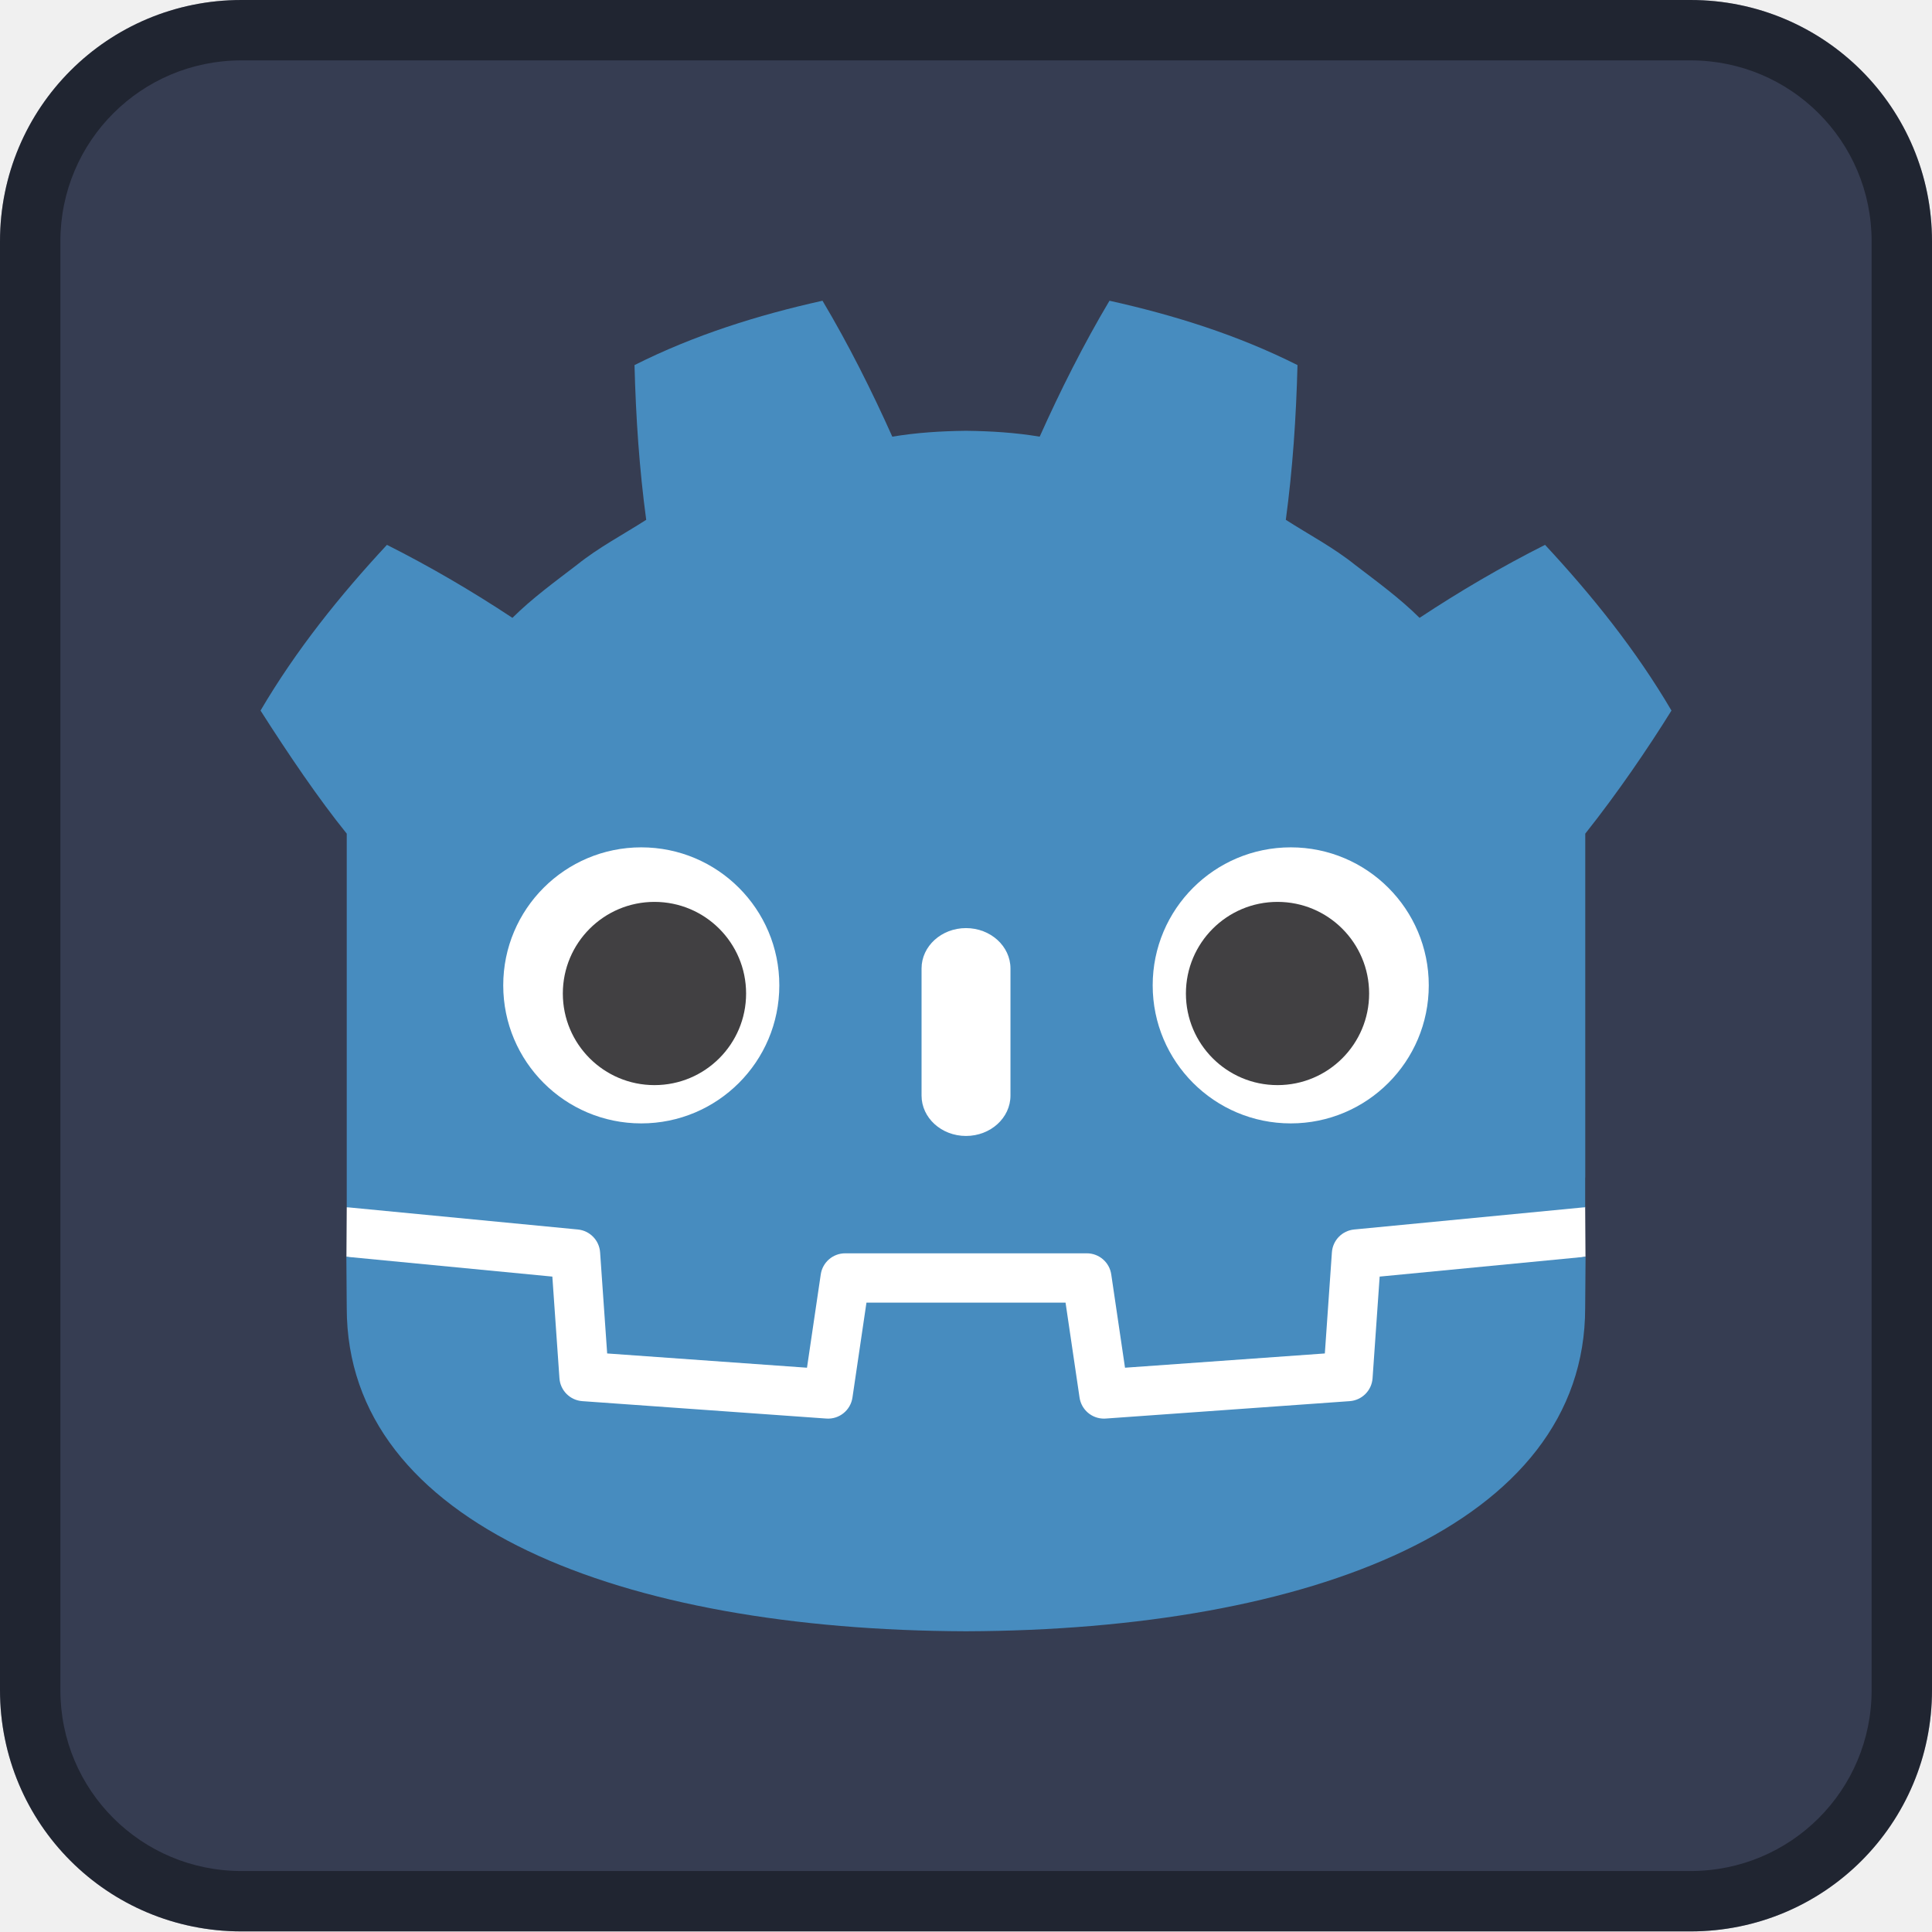
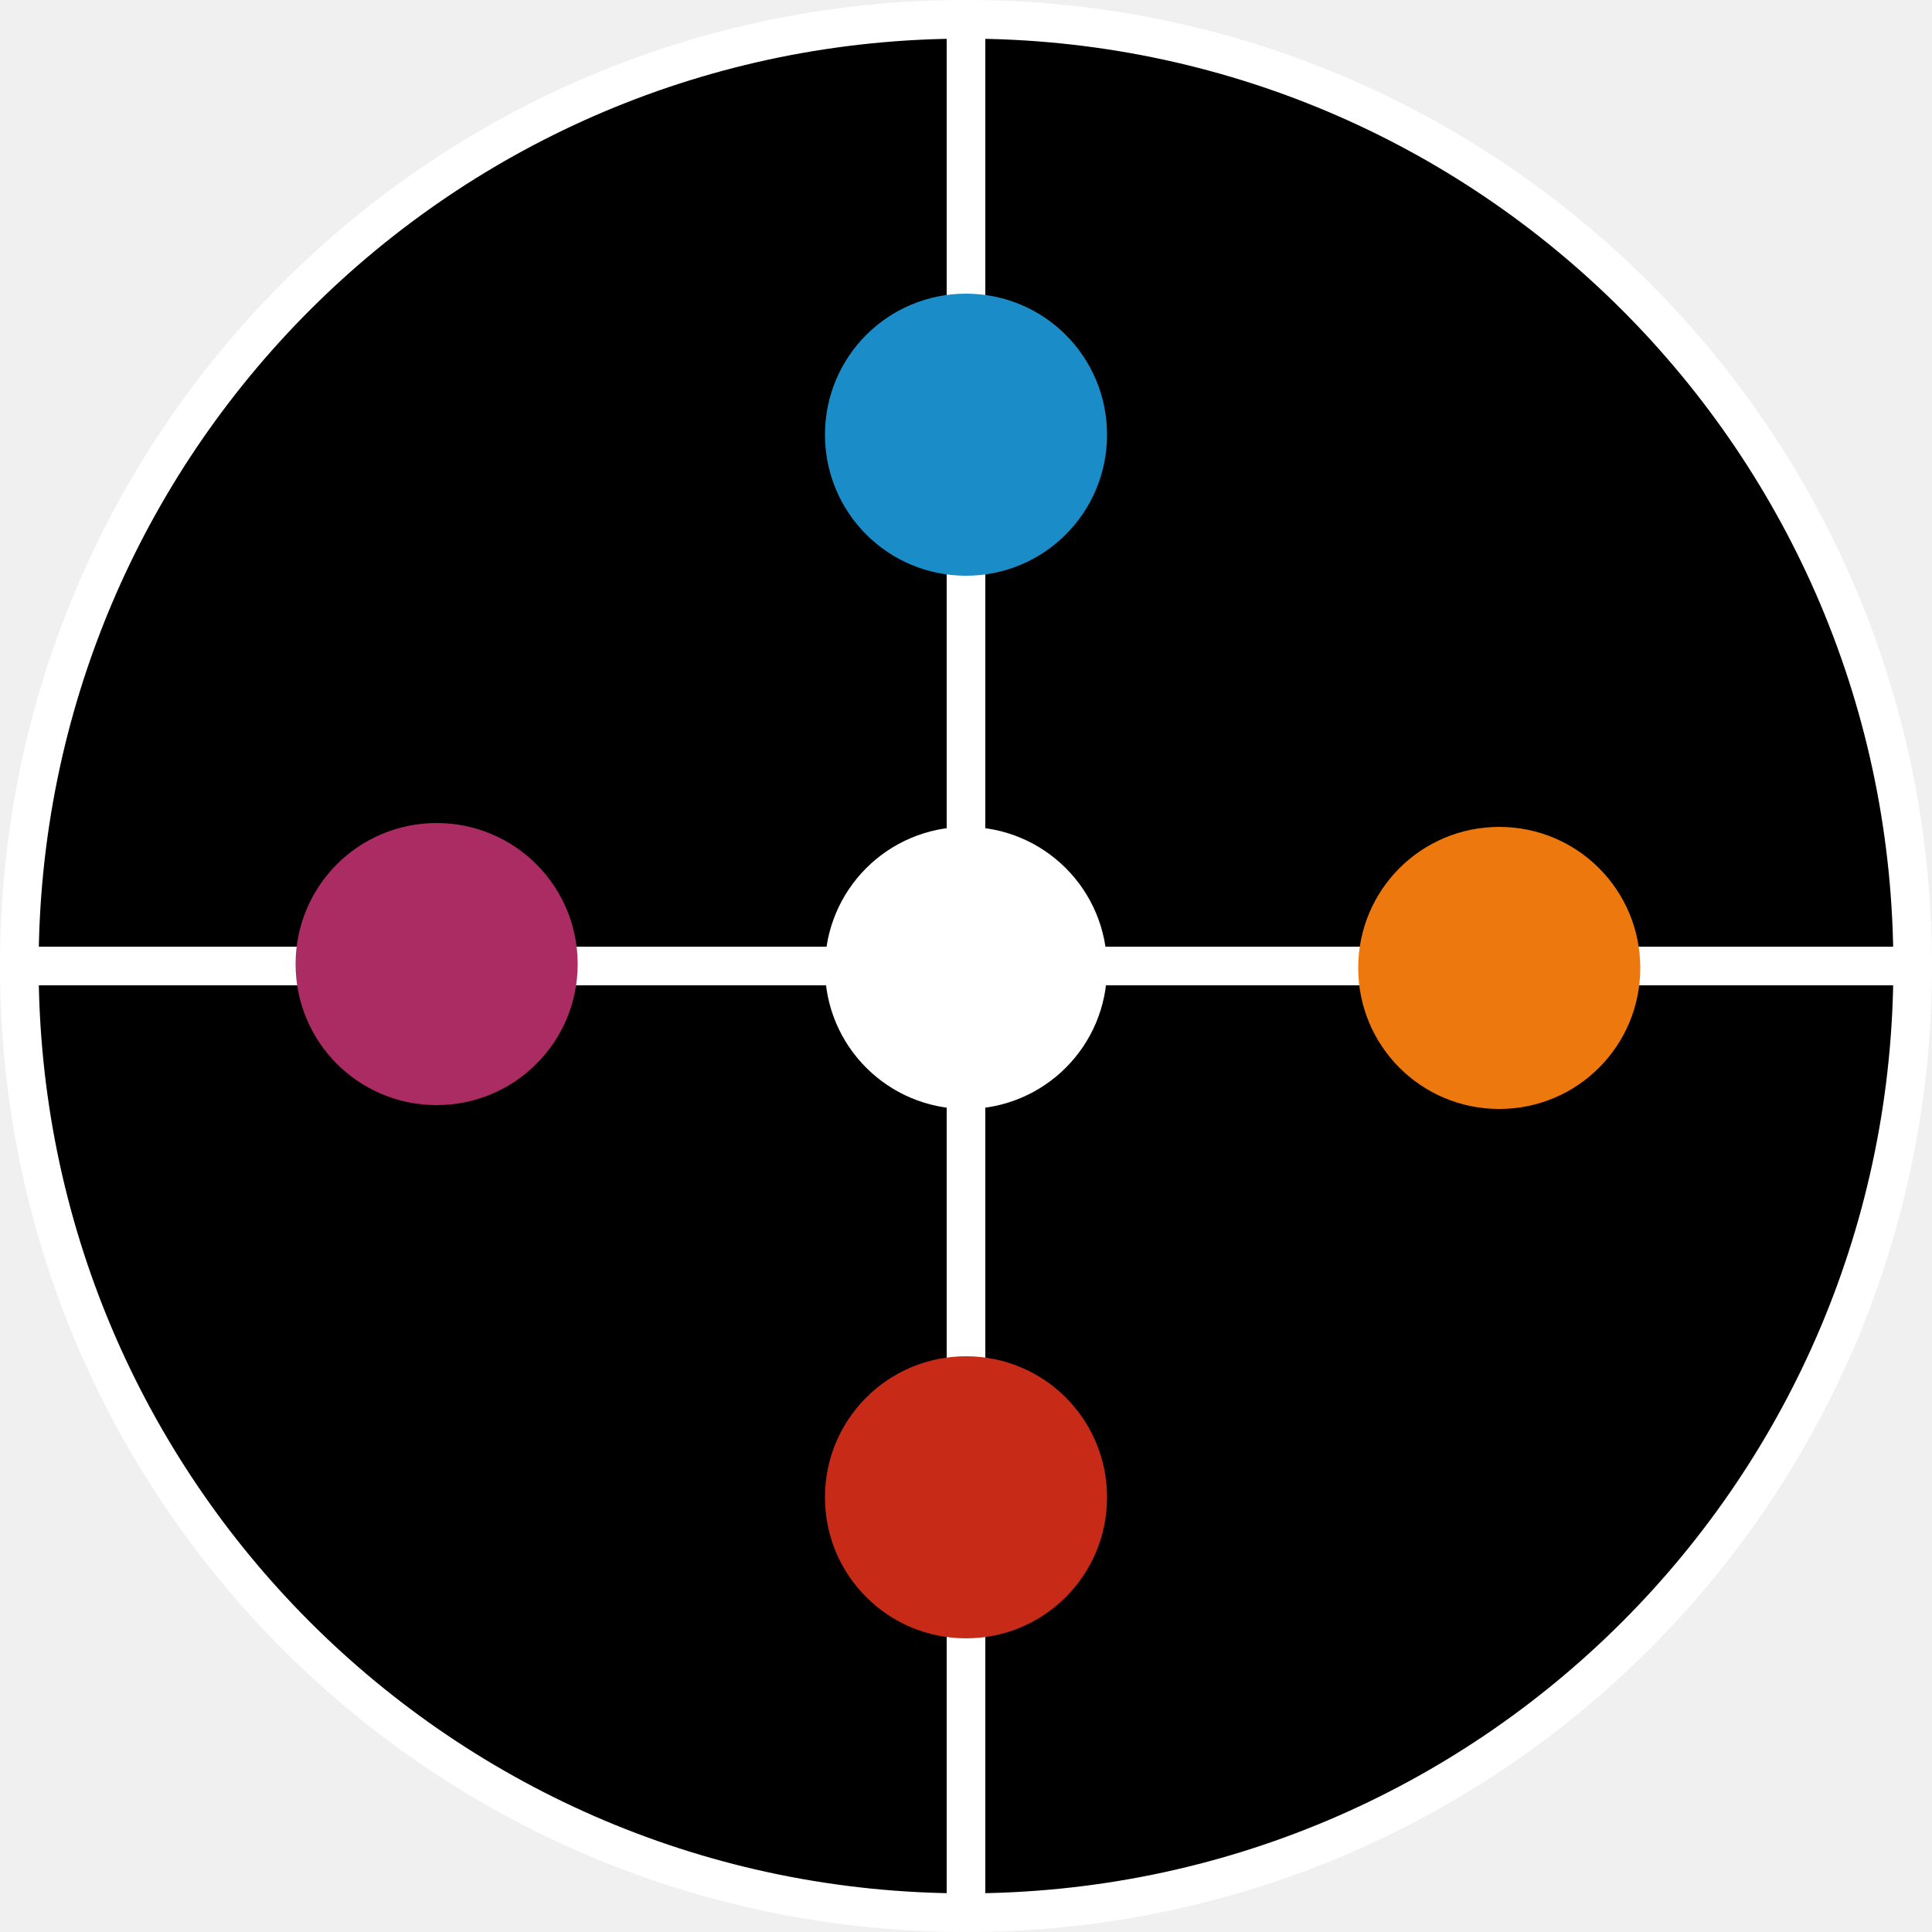
- <svg xmlns="http://www.w3.org/2000/svg" height="128" width="128">
-   <g transform="translate(32 32)">
-     <path d="m-16-32c-8.86 0-16 7.13-16 15.99v95.98c0 8.86 7.13 15.99 16 15.99h96c8.86 0 16-7.13 16-15.99v-95.98c0-8.85-7.14-15.99-16-15.99z" fill="#363d52" />
-     <path d="m-16-32c-8.86 0-16 7.13-16 15.99v95.98c0 8.86 7.13 15.99 16 15.99h96c8.86 0 16-7.13 16-15.99v-95.98c0-8.85-7.14-15.99-16-15.99zm0 4h96c6.64 0 12 5.35 12 11.99v95.98c0 6.64-5.35 11.99-12 11.99h-96c-6.64 0-12-5.35-12-11.99v-95.98c0-6.64 5.36-11.99 12-11.99z" fill-opacity=".4" />
-   </g>
-   <g stroke-width="9.927" transform="matrix(.1007308 0 0 .1007308 12.42592 2.256365)">
-     <path d="m0 0s-.325 1.994-.515 1.976l-36.182-3.491c-2.879-.278-5.115-2.574-5.317-5.459l-.994-14.247-27.992-1.997-1.904 12.912c-.424 2.872-2.932 5.037-5.835 5.037h-38.188c-2.902 0-5.41-2.165-5.834-5.037l-1.905-12.912-27.992 1.997-.994 14.247c-.202 2.886-2.438 5.182-5.317 5.46l-36.2 3.49c-.187.018-.324-1.978-.511-1.978l-.049-7.83 30.658-4.944 1.004-14.374c.203-2.91 2.551-5.263 5.463-5.472l38.551-2.75c.146-.01.29-.016.434-.016 2.897 0 5.401 2.166 5.825 5.038l1.959 13.286h28.005l1.959-13.286c.423-2.871 2.93-5.037 5.831-5.037.142 0 .284.005.423.015l38.556 2.75c2.911.209 5.26 2.562 5.463 5.472l1.003 14.374 30.645 4.966z" fill="#fff" transform="matrix(4.162611 0 0 -4.162611 919.2406 771.6719)" />
-     <path d="m0 0v-47.514-6.035-5.492c.108-.001.216-.005.323-.015l36.196-3.49c1.896-.183 3.382-1.709 3.514-3.609l1.116-15.978 31.574-2.253 2.175 14.747c.282 1.912 1.922 3.329 3.856 3.329h38.188c1.933 0 3.573-1.417 3.855-3.329l2.175-14.747 31.575 2.253 1.115 15.978c.133 1.9 1.618 3.425 3.514 3.609l36.182 3.49c.107.01.214.014.322.015v4.711l.015.005v54.325c5.097 6.416 9.923 13.494 13.621 19.449-5.651 9.62-12.575 18.217-19.976 26.182-6.864-3.455-13.531-7.369-19.828-11.534-3.151 3.132-6.7 5.694-10.186 8.372-3.425 2.751-7.285 4.768-10.946 7.118 1.09 8.117 1.629 16.108 1.846 24.448-9.446 4.754-19.519 7.906-29.708 10.17-4.068-6.837-7.788-14.241-11.028-21.479-3.842.642-7.702.88-11.567.926v.006c-.027 0-.052-.006-.075-.006-.024 0-.049.006-.073.006v-.006c-3.872-.046-7.729-.284-11.572-.926-3.238 7.238-6.956 14.642-11.03 21.479-10.184-2.264-20.258-5.416-29.703-10.17.216-8.34.755-16.331 1.848-24.448-3.668-2.35-7.523-4.367-10.949-7.118-3.481-2.678-7.036-5.24-10.188-8.372-6.297 4.165-12.962 8.079-19.828 11.534-7.401-7.965-14.321-16.562-19.974-26.182 4.443-6.974 9.208-13.983 13.621-19.449z" fill="#478cbf" transform="matrix(4.162611 0 0 -4.162611 104.6989 525.907)" />
-     <path d="m0 0-1.121-16.063c-.135-1.936-1.675-3.477-3.611-3.616l-38.555-2.751c-.094-.007-.188-.01-.281-.01-1.916 0-3.569 1.406-3.852 3.33l-2.211 14.994h-31.459l-2.211-14.994c-.297-2.018-2.101-3.469-4.133-3.32l-38.555 2.751c-1.936.139-3.476 1.68-3.611 3.616l-1.121 16.063-32.547 3.138c.015-3.498.06-7.33.06-8.093 0-34.374 43.605-50.896 97.781-51.086h.066.067c54.176.19 97.766 16.712 97.766 51.086 0 .777.047 4.593.063 8.093z" fill="#478cbf" transform="matrix(4.162611 0 0 -4.162611 784.0714 817.2428)" />
-     <path d="m0 0c0-12.052-9.765-21.815-21.813-21.815-12.042 0-21.81 9.763-21.81 21.815 0 12.044 9.768 21.802 21.81 21.802 12.048 0 21.813-9.758 21.813-21.802" fill="#fff" transform="matrix(4.162611 0 0 -4.162611 389.2148 625.671)" />
-     <path d="m0 0c0-7.994-6.479-14.473-14.479-14.473-7.996 0-14.479 6.479-14.479 14.473s6.483 14.479 14.479 14.479c8 0 14.479-6.485 14.479-14.479" fill="#414042" transform="matrix(4.162611 0 0 -4.162611 367.3669 631.0568)" />
-     <path d="m0 0c-3.878 0-7.021 2.858-7.021 6.381v20.081c0 3.52 3.143 6.381 7.021 6.381s7.028-2.861 7.028-6.381v-20.081c0-3.523-3.15-6.381-7.028-6.381" fill="#fff" transform="matrix(4.162611 0 0 -4.162611 511.9934 724.7395)" />
-     <path d="m0 0c0-12.052 9.765-21.815 21.815-21.815 12.041 0 21.808 9.763 21.808 21.815 0 12.044-9.767 21.802-21.808 21.802-12.05 0-21.815-9.758-21.815-21.802" fill="#fff" transform="matrix(4.162611 0 0 -4.162611 634.7871 625.671)" />
-     <path d="m0 0c0-7.994 6.477-14.473 14.471-14.473 8.002 0 14.479 6.479 14.479 14.473s-6.477 14.479-14.479 14.479c-7.994 0-14.471-6.485-14.471-14.479" fill="#414042" transform="matrix(4.162611 0 0 -4.162611 656.6406 631.0568)" />
-   </g>
+ <svg xmlns="http://www.w3.org/2000/svg" version="1.2" viewBox="0 0 500 500" width="500" height="500">
+   <style>
+ 		.s0 { fill: #000000 } 
+ 		.s1 { fill: #ffffff } 
+ 		.s2 { fill: none;stroke: #ffffff;stroke-width: 10 } 
+ 		.s3 { fill: #ab2b63 } 
+ 		.s4 { fill: #c72b17 } 
+ 		.s5 { fill: #ed780d } 
+ 		.s6 { fill: #1a8cc7 } 
+ 	</style>
+   <path id="Inner" class="s0" d="m250 495c-135.5 0-245-109.5-245-245 0-135.5 109.5-245 245-245 135.5 0 245 109.5 245 245 0 135.5-109.5 245-245 245z" />
+   <path id="Cross" class="s1" d="m245 5h10v490h-10zm250 240v10h-490v-10zm-245 42c-20.2 0-36.5-16.3-36.5-36.5 0-20.2 16.3-36.5 36.5-36.5 20.2 0 36.5 16.3 36.5 36.5 0 20.2-16.3 36.5-36.5 36.5z" />
+   <path id="Outer" class="s2" d="m250 495c-135.5 0-245-109.5-245-245 0-135.5 109.5-245 245-245 135.5 0 245 109.5 245 245 0 135.5-109.5 245-245 245z" />
+   <path id="Note V" class="s3" d="m113 286c-20.2 0-36.5-16.3-36.5-36.5 0-20.2 16.3-36.5 36.5-36.5 20.2 0 36.5 16.3 36.5 36.5 0 20.2-16.3 36.5-36.5 36.5z" />
+   <path id="Note C" class="s4" d="m250 424c-20.2 0-36.5-16.3-36.5-36.5 0-20.2 16.3-36.5 36.5-36.5 20.2 0 36.5 16.3 36.5 36.5 0 20.2-16.3 36.5-36.5 36.5z" />
+   <path id="Note X" class="s5" d="m388 287c-20.2 0-36.5-16.3-36.5-36.5 0-20.2 16.3-36.5 36.5-36.5 20.2 0 36.5 16.3 36.5 36.5 0 20.2-16.3 36.5-36.5 36.5z" />
+   <path id="Note Z" class="s6" d="m250 149c-20.2 0-36.5-16.3-36.5-36.5 0-20.2 16.3-36.5 36.5-36.5 20.2 0 36.5 16.3 36.5 36.5 0 20.2-16.3 36.5-36.5 36.5z" />
</svg>
